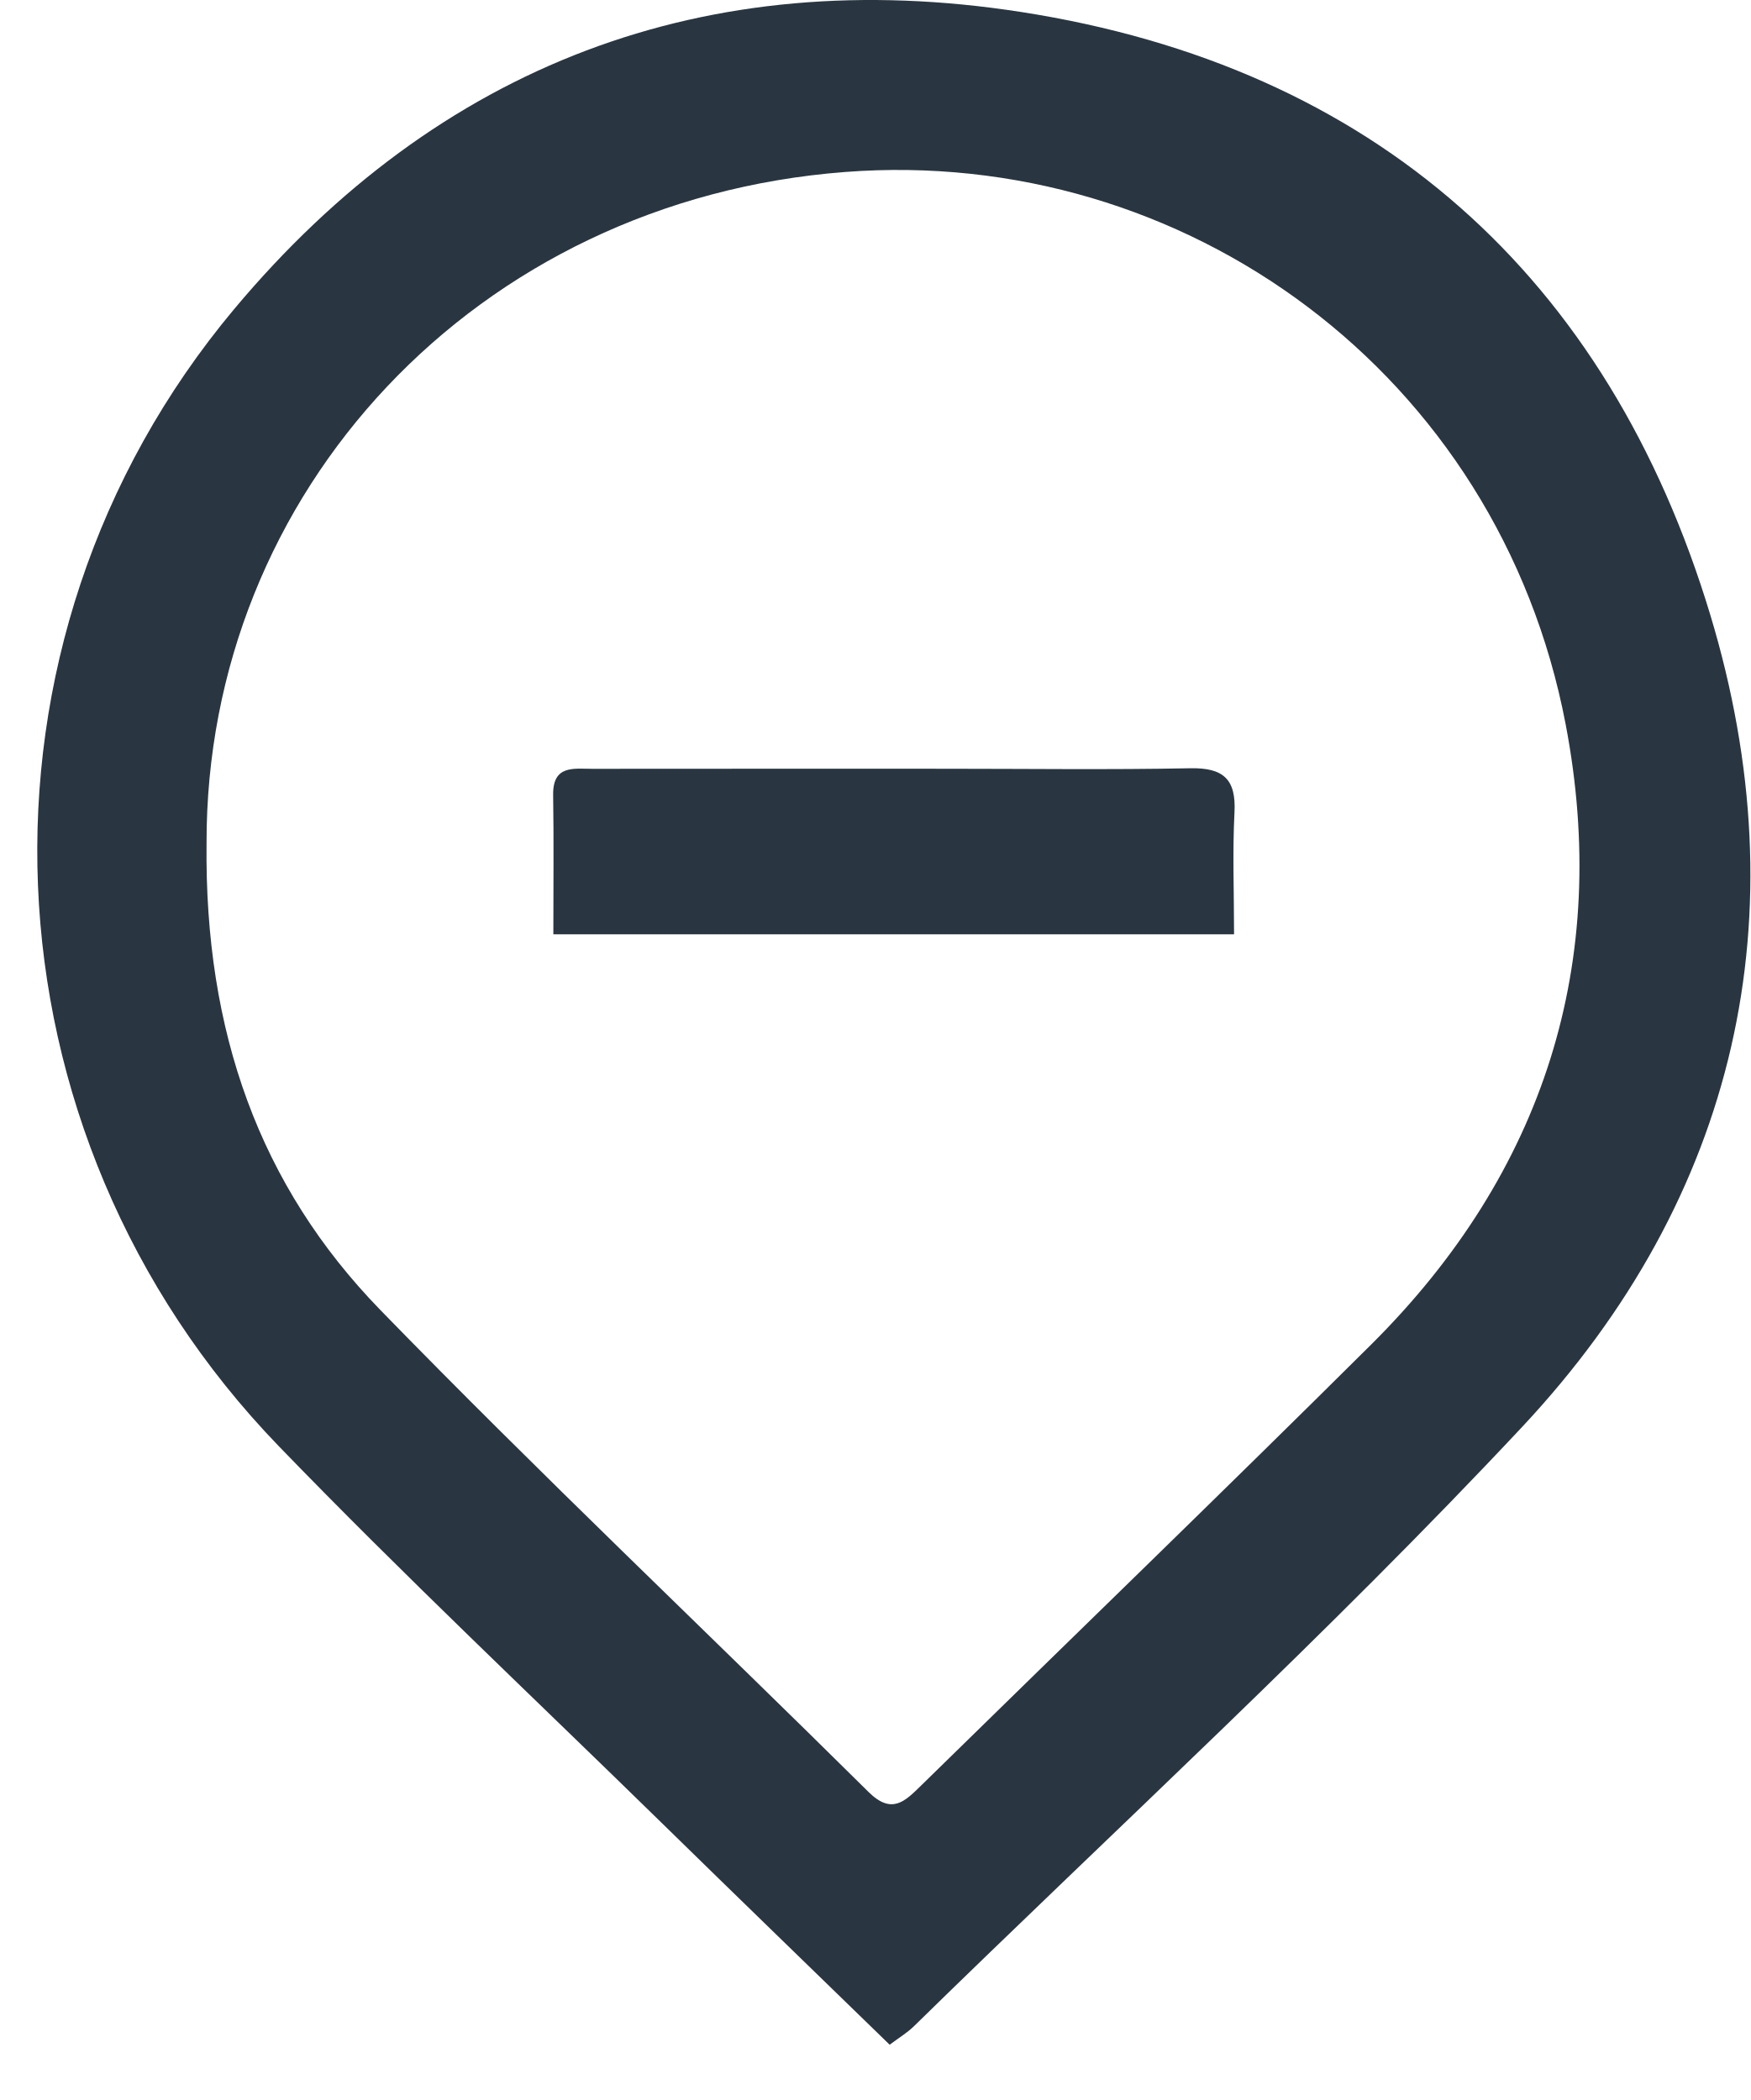
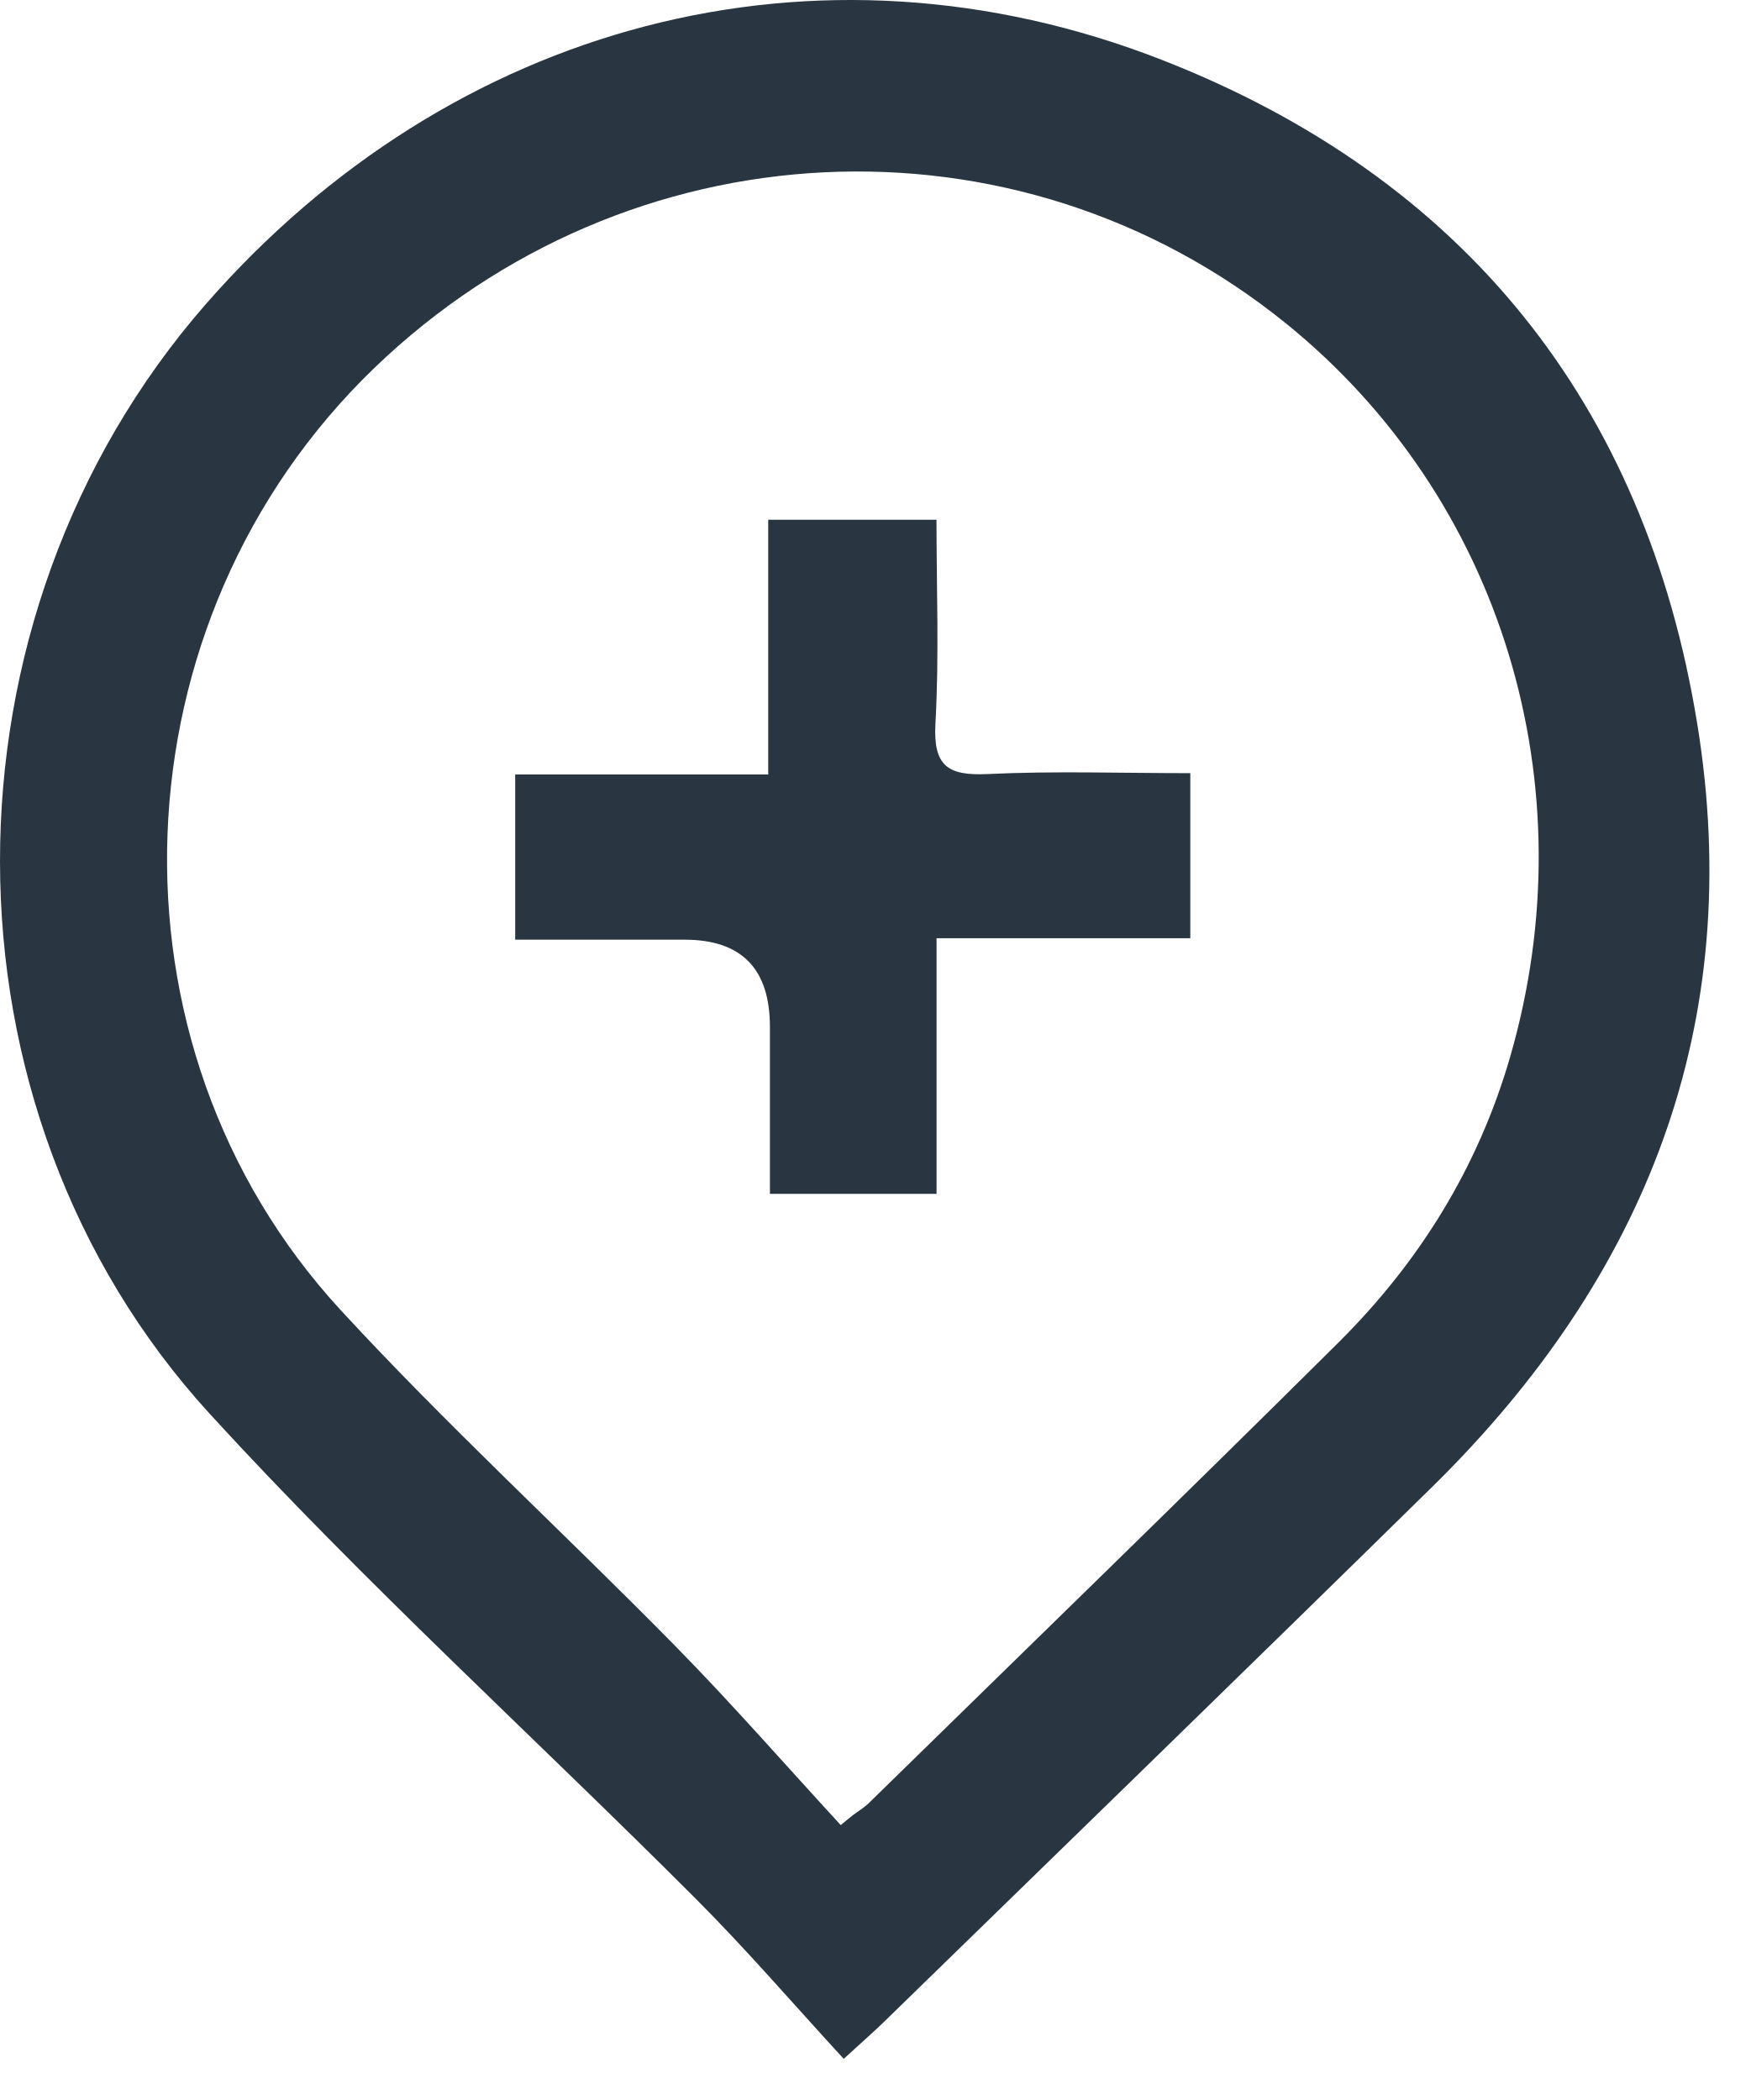
<svg xmlns="http://www.w3.org/2000/svg" width="25" height="30" viewBox="0 0 25 30" fill="none">
-   <path d="M12.706 29.21C11.613 28.147 10.532 27.1 9.456 26.047C7.627 24.257 5.761 22.501 3.982 20.66C-0.347 16.18 -0.649 9.19 3.344 4.416C6.263 0.927 10.084 -0.529 14.583 0.171C19.633 0.956 22.967 3.954 24.427 8.785C25.721 13.072 24.819 17.093 21.741 20.383C18.963 23.351 15.956 26.104 13.049 28.95C12.956 29.04 12.841 29.109 12.707 29.21H12.706ZM2.95 12.049C2.92 14.738 3.707 16.94 5.432 18.714C7.709 21.055 10.084 23.3 12.405 25.6C12.738 25.929 12.925 25.733 13.157 25.506C15.299 23.406 17.456 21.322 19.584 19.207C22.057 16.748 23.008 13.737 22.361 10.348C21.404 5.333 16.915 2.084 12.069 2.457C6.797 2.861 2.939 7.031 2.95 12.049Z" fill="#293641" />
-   <path d="M7.903 13.347C7.903 12.649 7.91 12.002 7.9 11.354C7.895 10.926 8.194 10.983 8.457 10.983C10.139 10.981 11.822 10.982 13.503 10.982C14.669 10.982 15.835 10.998 17.001 10.975C17.473 10.966 17.657 11.132 17.631 11.608C17.602 12.176 17.625 12.746 17.625 13.347H7.903Z" fill="#293641" />
+   <path d="M12.05 29.412C11.336 28.636 10.664 27.853 9.937 27.125C7.628 24.812 5.201 22.609 2.997 20.199C-1.006 15.822 -0.971 8.828 2.935 4.35C6.438 0.335 11.656 -1.078 16.603 0.859C20.897 2.54 23.496 5.759 24.24 10.338C24.937 14.625 23.514 18.234 20.457 21.239C17.852 23.799 15.233 26.342 12.619 28.89C12.485 29.021 12.343 29.143 12.051 29.411L12.05 29.412ZM12.008 26.072C12.066 26.025 12.124 25.977 12.182 25.93C12.257 25.874 12.338 25.826 12.405 25.762C14.644 23.57 16.893 21.387 19.116 19.179C20.27 18.032 21.108 16.684 21.567 15.102C22.693 11.22 21.452 7.117 18.366 4.62C14.513 1.5 8.963 1.772 5.346 5.257C1.612 8.856 1.365 14.914 4.865 18.715C6.391 20.372 8.057 21.899 9.637 23.507C10.453 24.337 11.219 25.216 12.007 26.072H12.008Z" fill="#293641" />
+   <path d="M7.358 13.424V11.064H10.972V7.425H13.375C13.375 8.403 13.414 9.373 13.36 10.338C13.327 10.941 13.534 11.084 14.101 11.058C15.05 11.012 16.004 11.045 17 11.045V13.403H13.376V17.055H10.996C10.996 16.256 10.996 15.463 10.996 14.669C10.996 13.839 10.59 13.424 9.777 13.424C8.995 13.424 8.214 13.424 7.358 13.424Z" fill="#293641" />
</svg>
